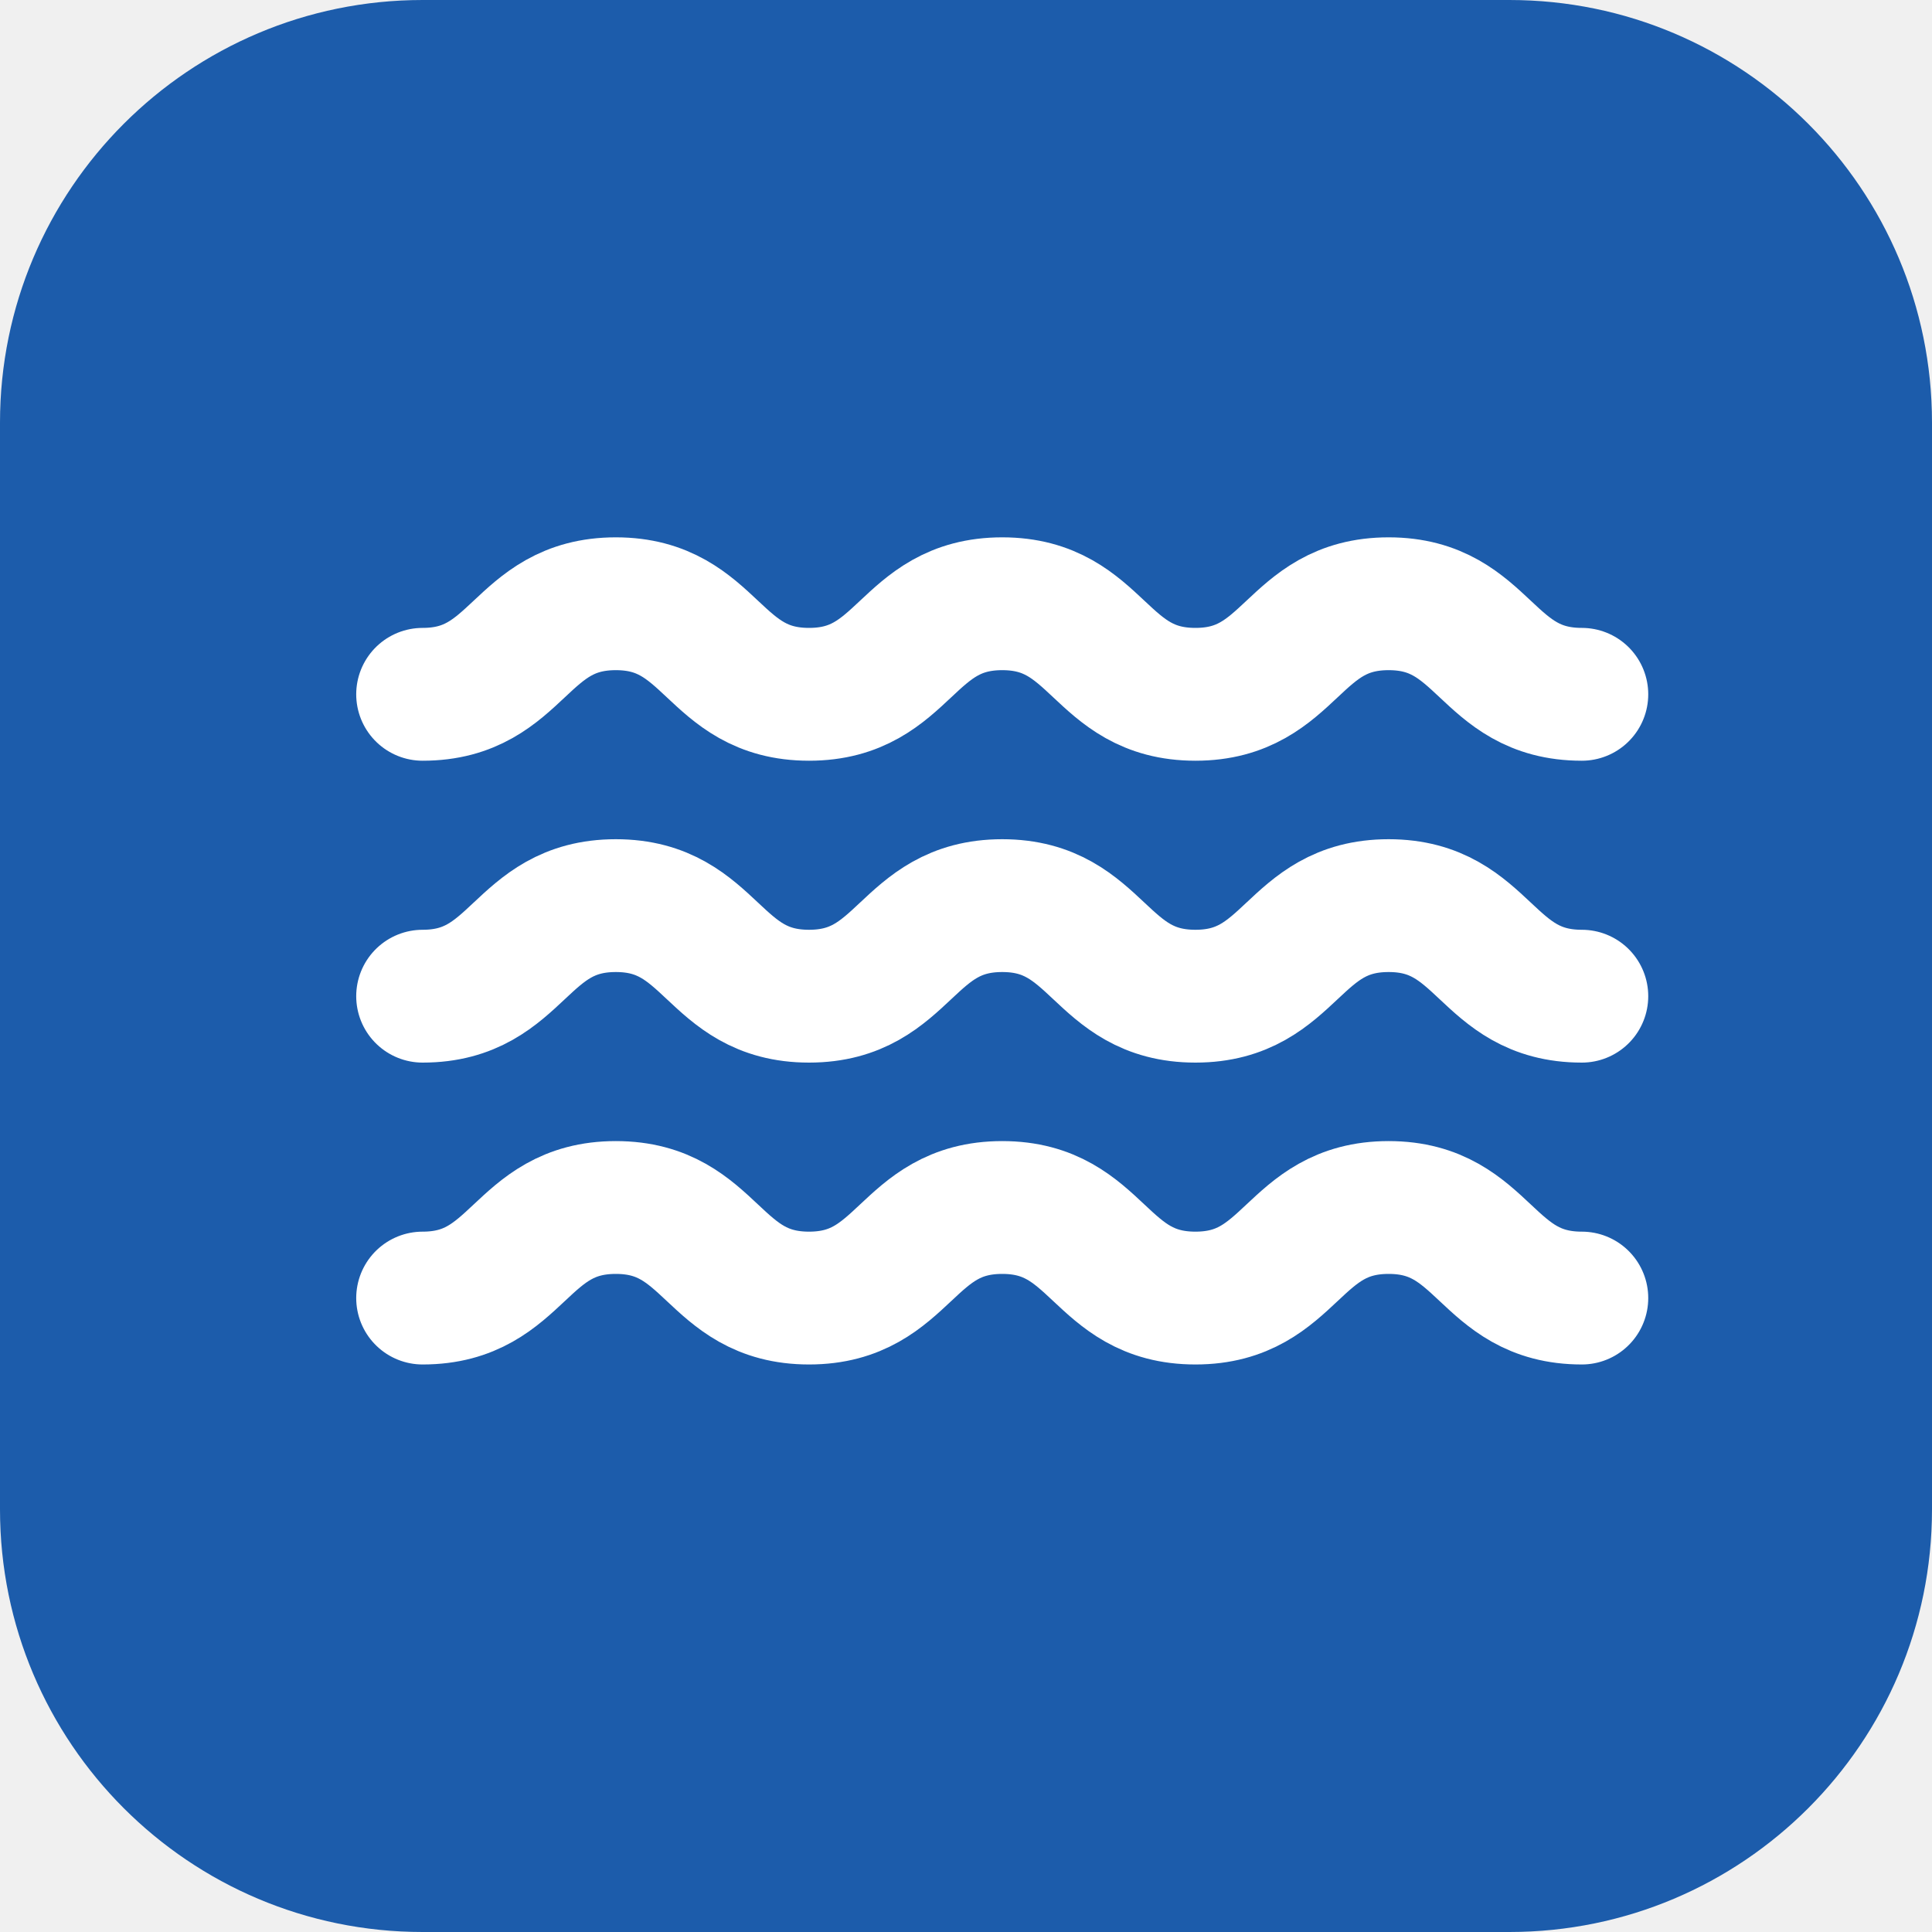
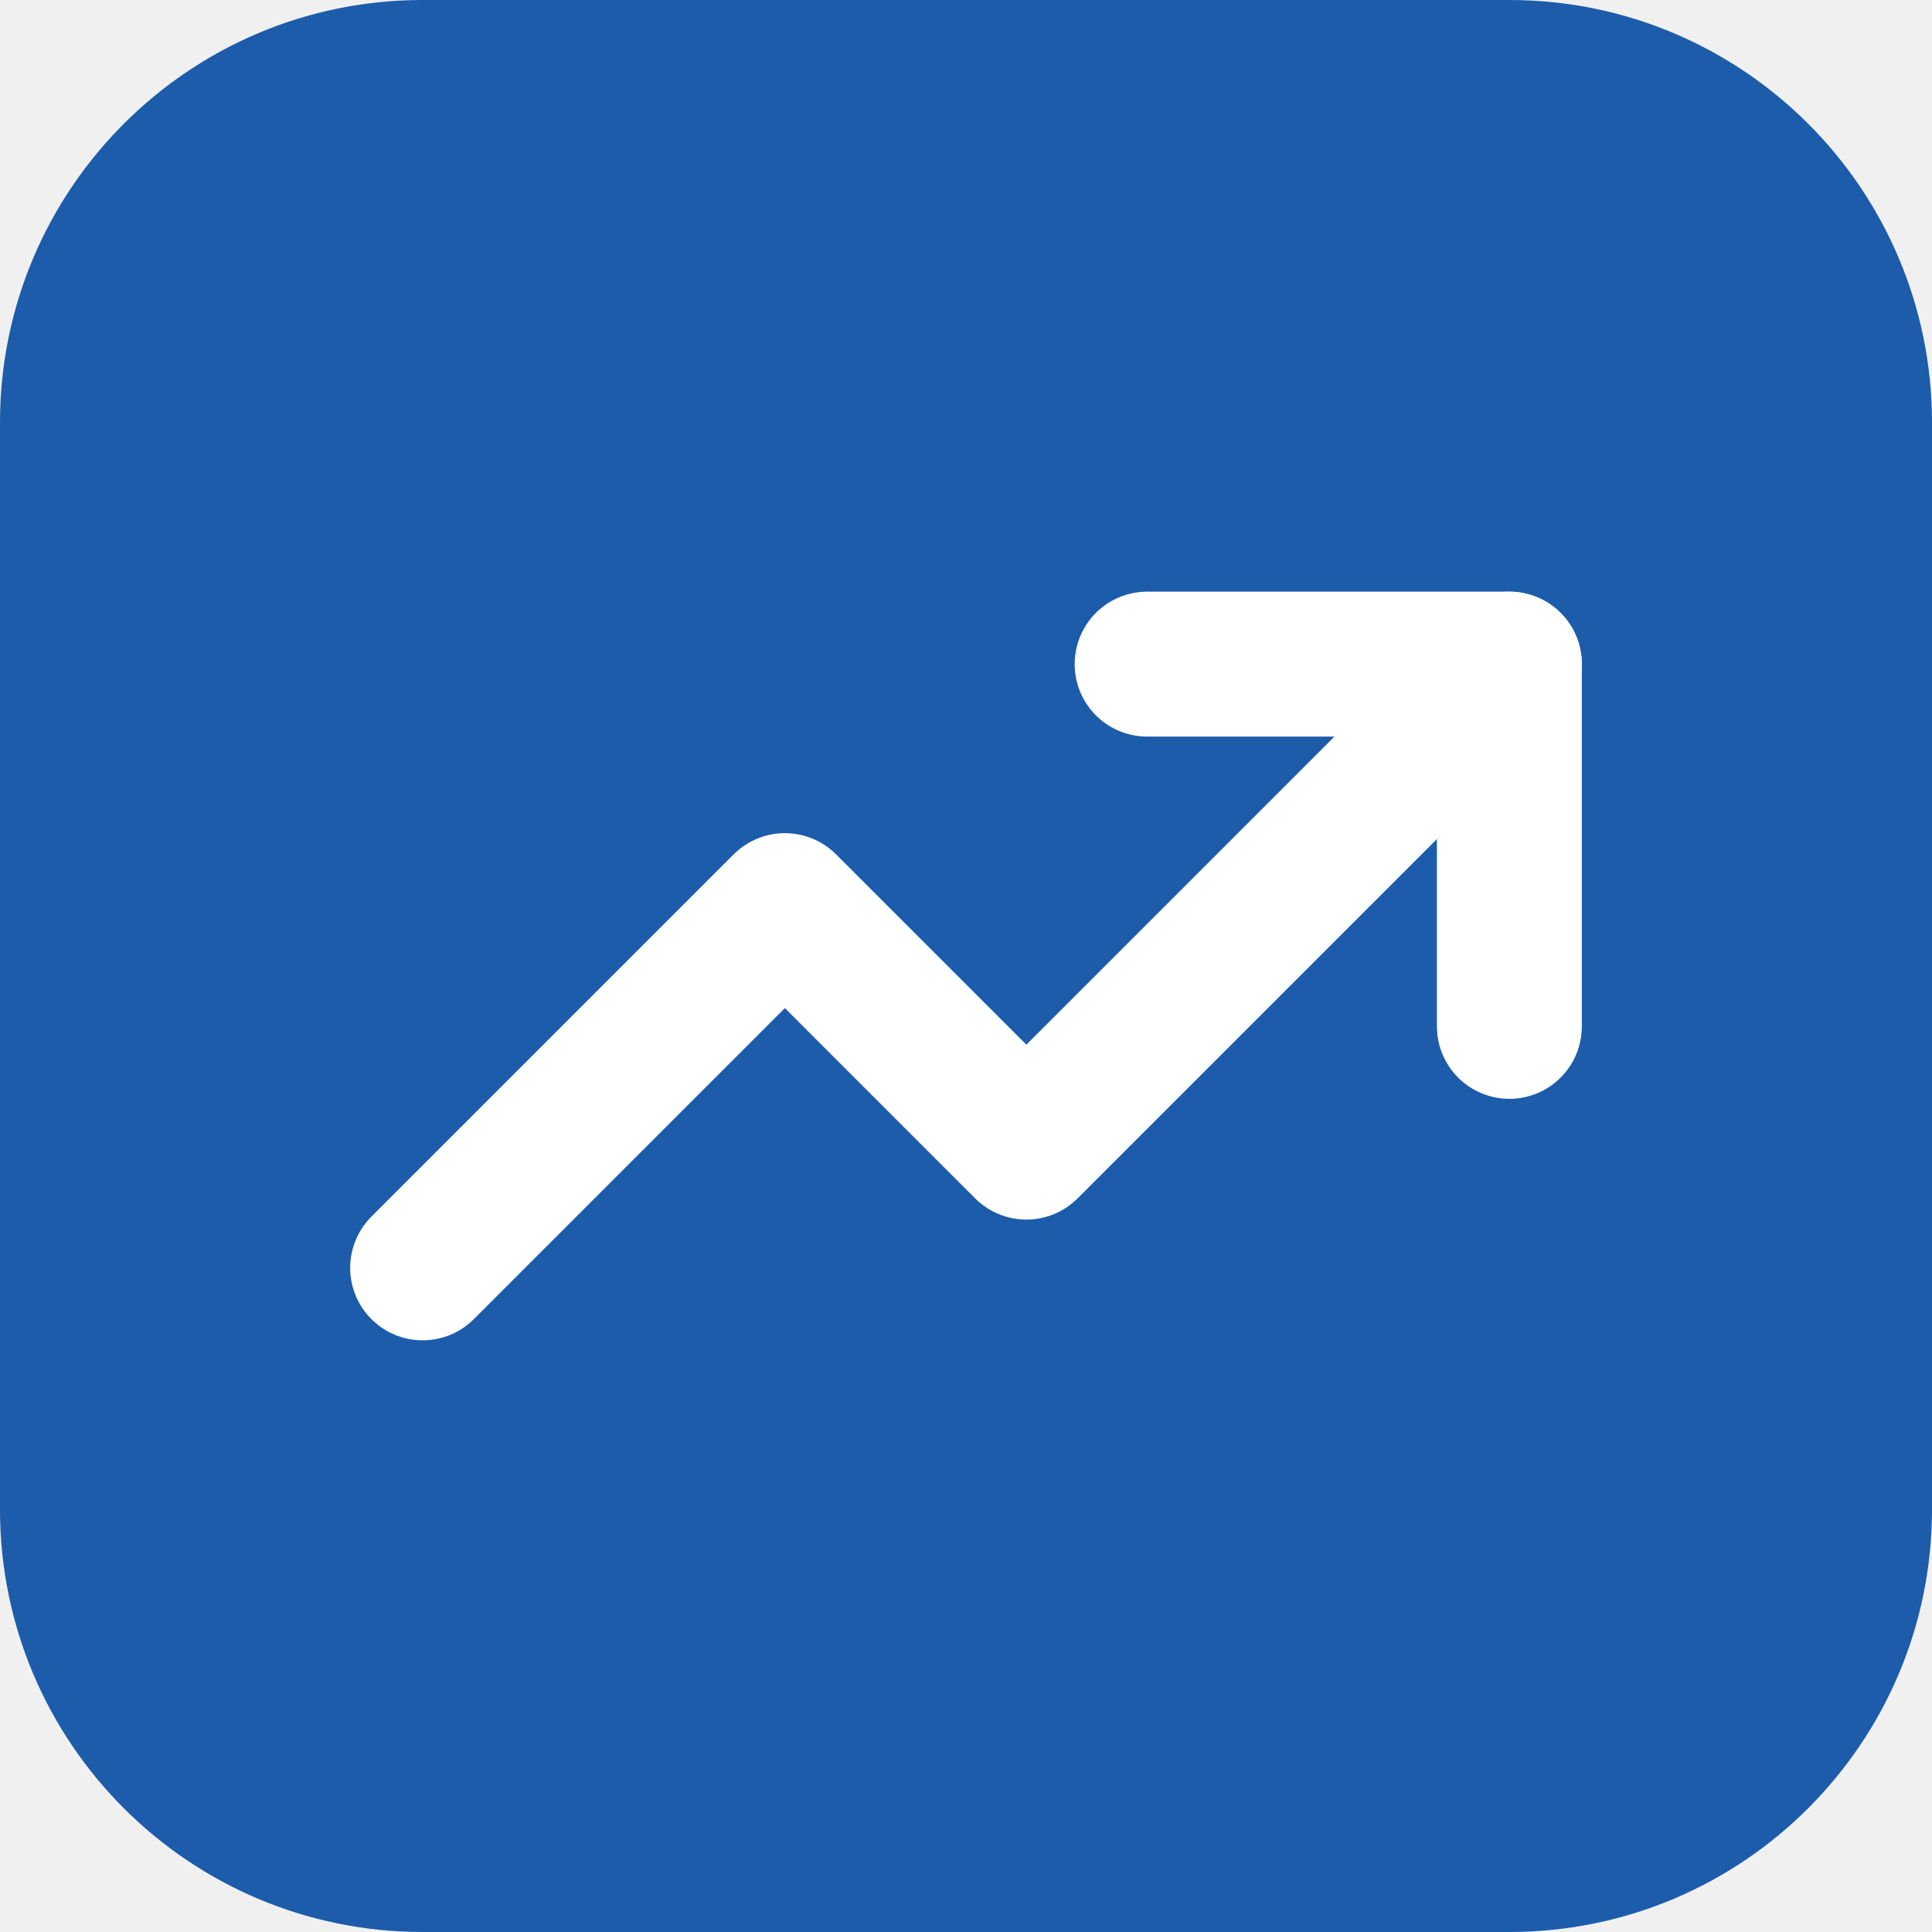
<svg xmlns="http://www.w3.org/2000/svg" viewBox="0 0 32 32">
  <rect width="32" height="32" rx="7" fill="#1c5cab" />
-   <g fill="none" stroke="#fff" stroke-width="2.2" stroke-linecap="round">
-     <path d="M7 11.5c1.6 0 1.6-1.5 3.2-1.5s1.6 1.5 3.2 1.5 1.6-1.5 3.2-1.5 1.6 1.5 3.2 1.5 1.6-1.5 3.2-1.5 1.6 1.5 3.2 1.5" />
-     <path d="M7 16.5c1.6 0 1.6-1.5 3.2-1.5s1.6 1.5 3.2 1.5 1.6-1.5 3.2-1.5 1.6 1.5 3.2 1.5 1.6-1.5 3.2-1.5 1.6 1.5 3.2 1.5" />
-     <path d="M7 21.5c1.6 0 1.6-1.5 3.2-1.5s1.6 1.5 3.2 1.5 1.6-1.5 3.2-1.5 1.6 1.5 3.2 1.5 1.6-1.5 3.2-1.5 1.6 1.5 3.2 1.5" />
+   <g fill="none" stroke="#fff" stroke-width="2.4" stroke-linecap="round" stroke-linejoin="round">
+     <path d="M7 21l6-6 4 4 8-8" />
+     <path d="M19 11h6v6" />
  </g>
</svg>
